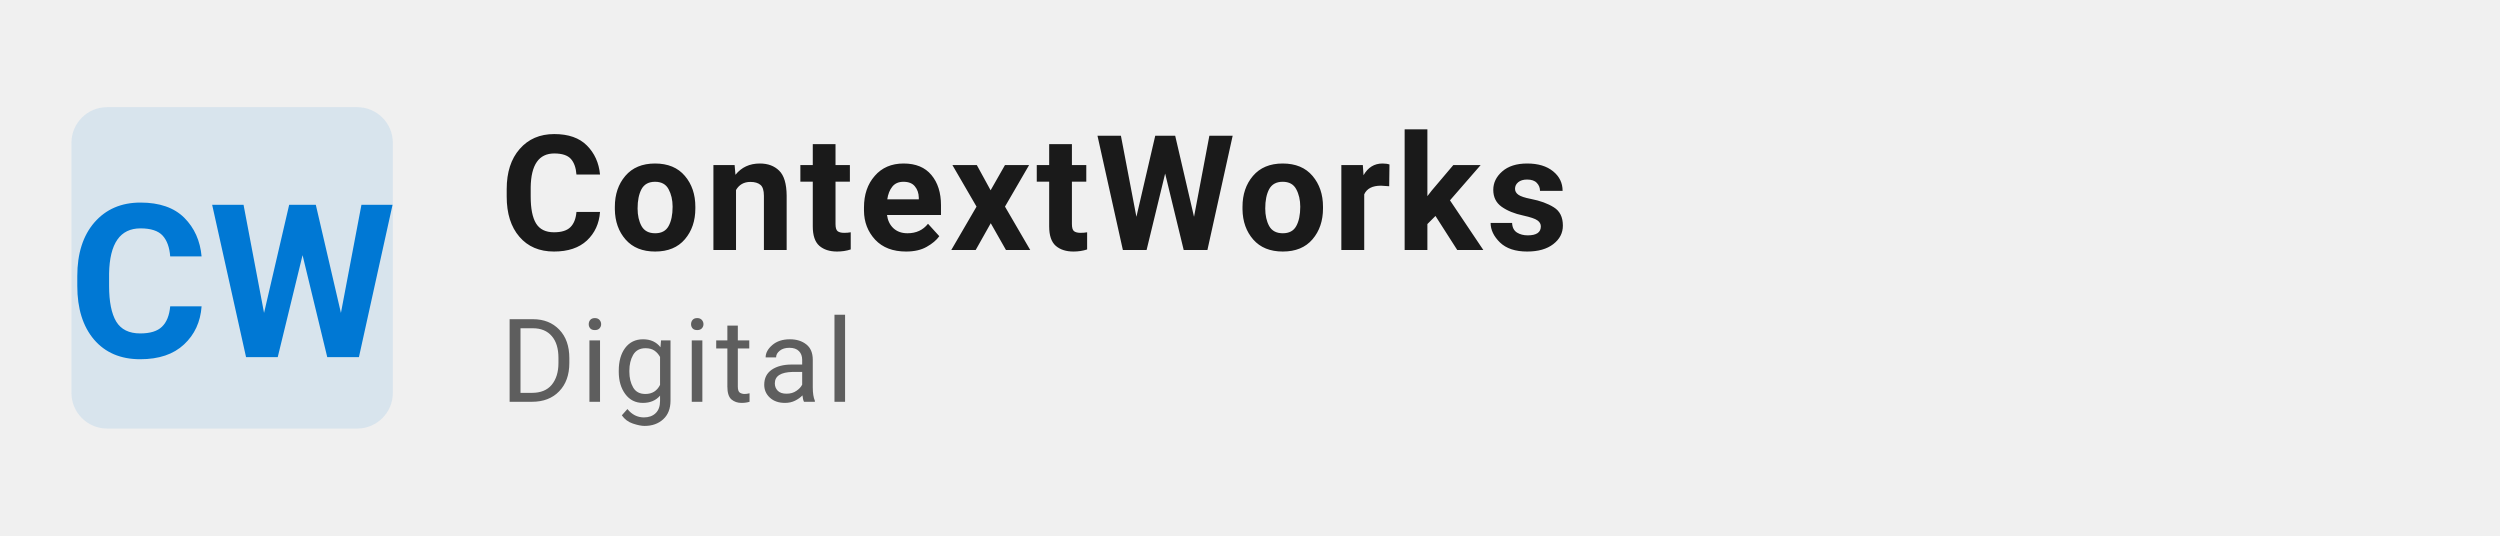
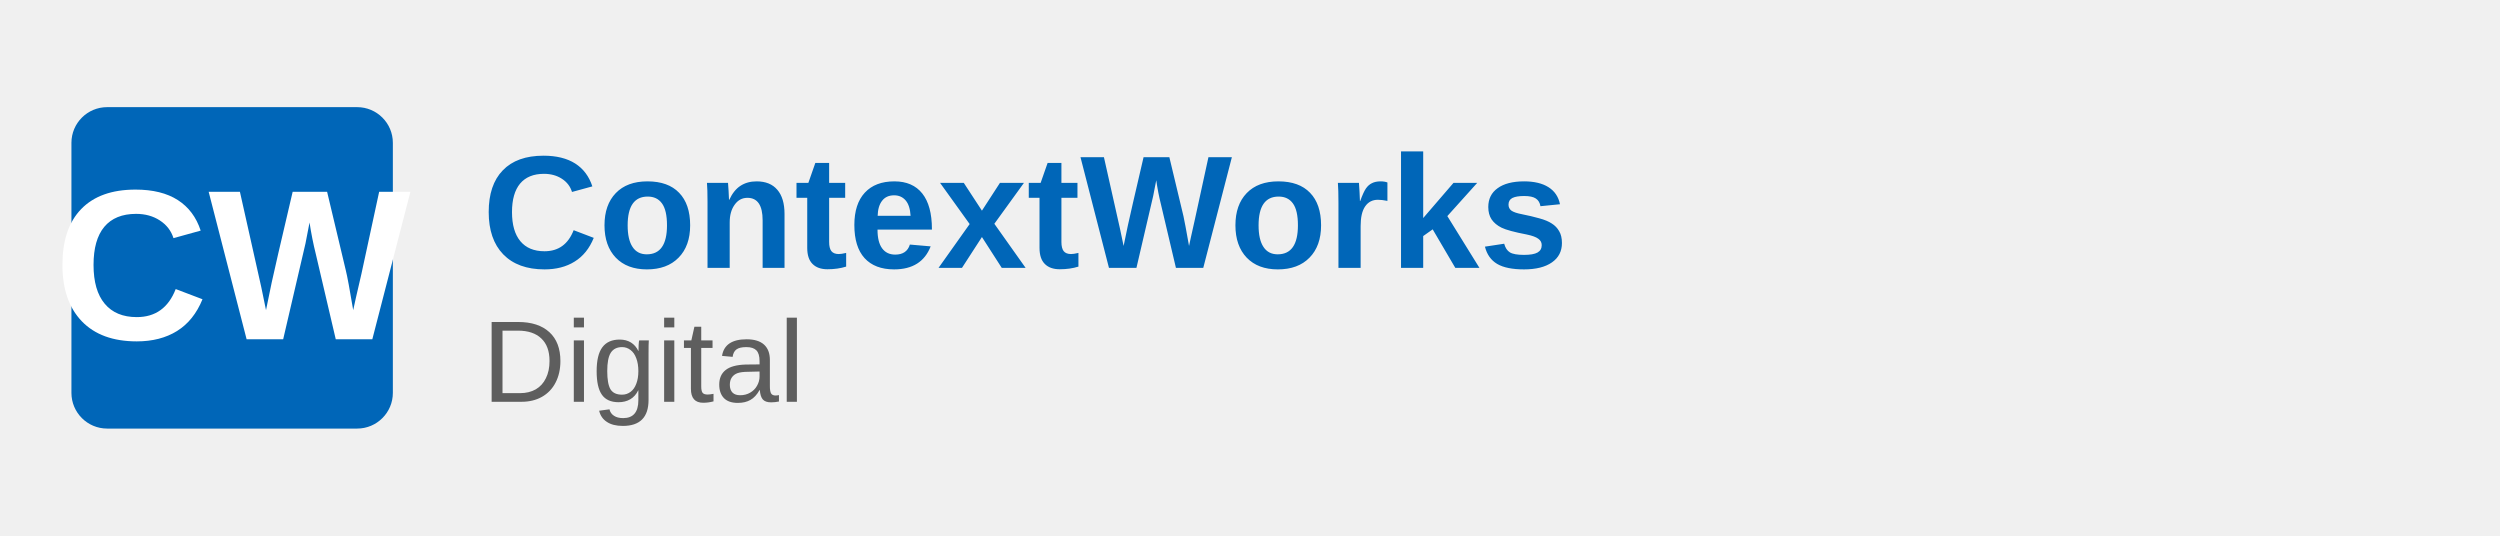
<svg xmlns="http://www.w3.org/2000/svg" viewBox="0 0 280 60" fill="none">
-   <g id="brand-mark">
-     <rect x="8" y="12" width="36" height="36" rx="4" fill="#0078D4" opacity="0.1" />
-     <text x="26" y="40" font-family="'Segoe UI', -apple-system, BlinkMacSystemFont, Roboto, sans-serif" font-size="24" font-weight="700" fill="#0078D4" text-anchor="middle">CW</text>
+   <g id="logo-mark">
+     <rect x="8" y="12" width="36" height="36" rx="4" fill="#0066B8" />
+     <text x="26" y="38" font-family="'Segoe UI', Arial, sans-serif" font-size="24" font-weight="700" fill="#FFFFFF" text-anchor="middle">CW</text>
  </g>
-   <g id="wordmark">
-     <text x="56" y="28" font-family="'Segoe UI', -apple-system, BlinkMacSystemFont, Roboto, sans-serif" font-size="18" font-weight="600" fill="#1a1a1a" letter-spacing="0.5">ContextWorks</text>
-     <text x="56" y="45" font-family="'Segoe UI', -apple-system, BlinkMacSystemFont, Roboto, sans-serif" font-size="13" font-weight="400" fill="#5e5e5e" letter-spacing="0.5">Digital</text>
+   <g id="company-text">
+     <text x="54" y="30" font-family="'Segoe UI', Arial, sans-serif" font-size="18" font-weight="600" fill="#0066B8">
+       ContextWorks
+     </text>
+     <text x="54" y="45" font-family="'Segoe UI', Arial, sans-serif" font-size="13" font-weight="400" fill="#5E5E5E">
+       Digital
+     </text>
  </g>
</svg>
